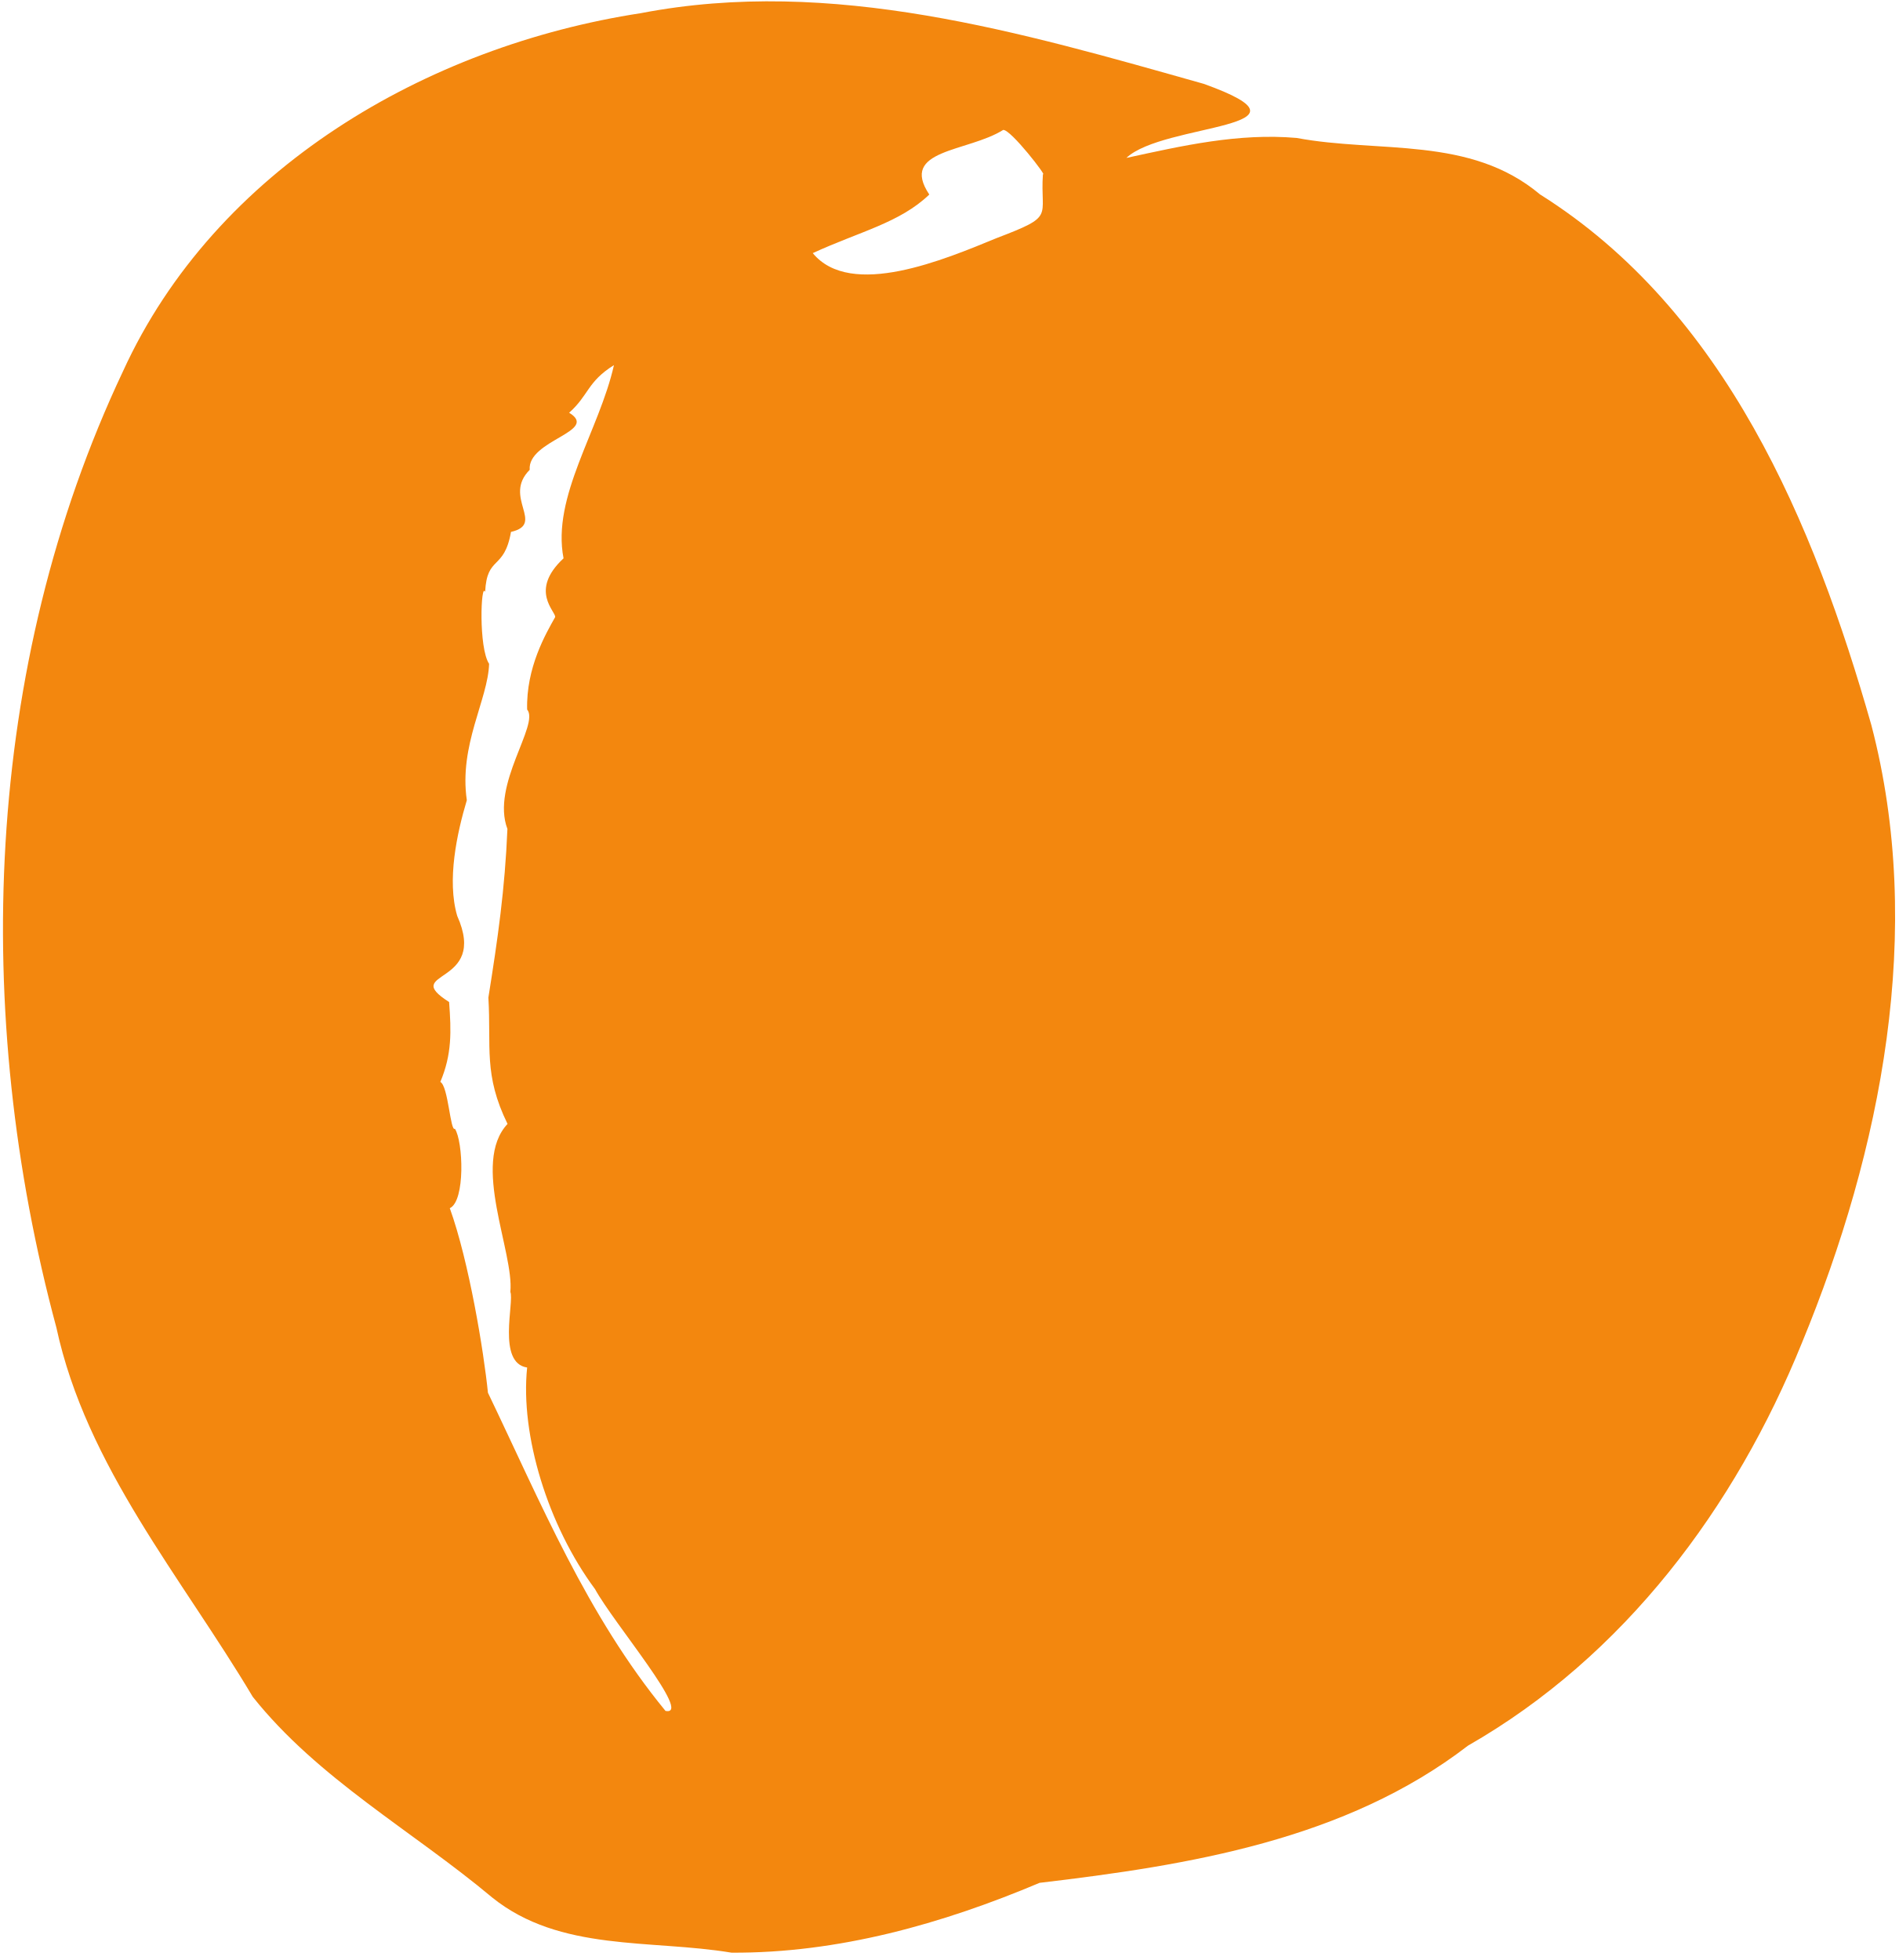
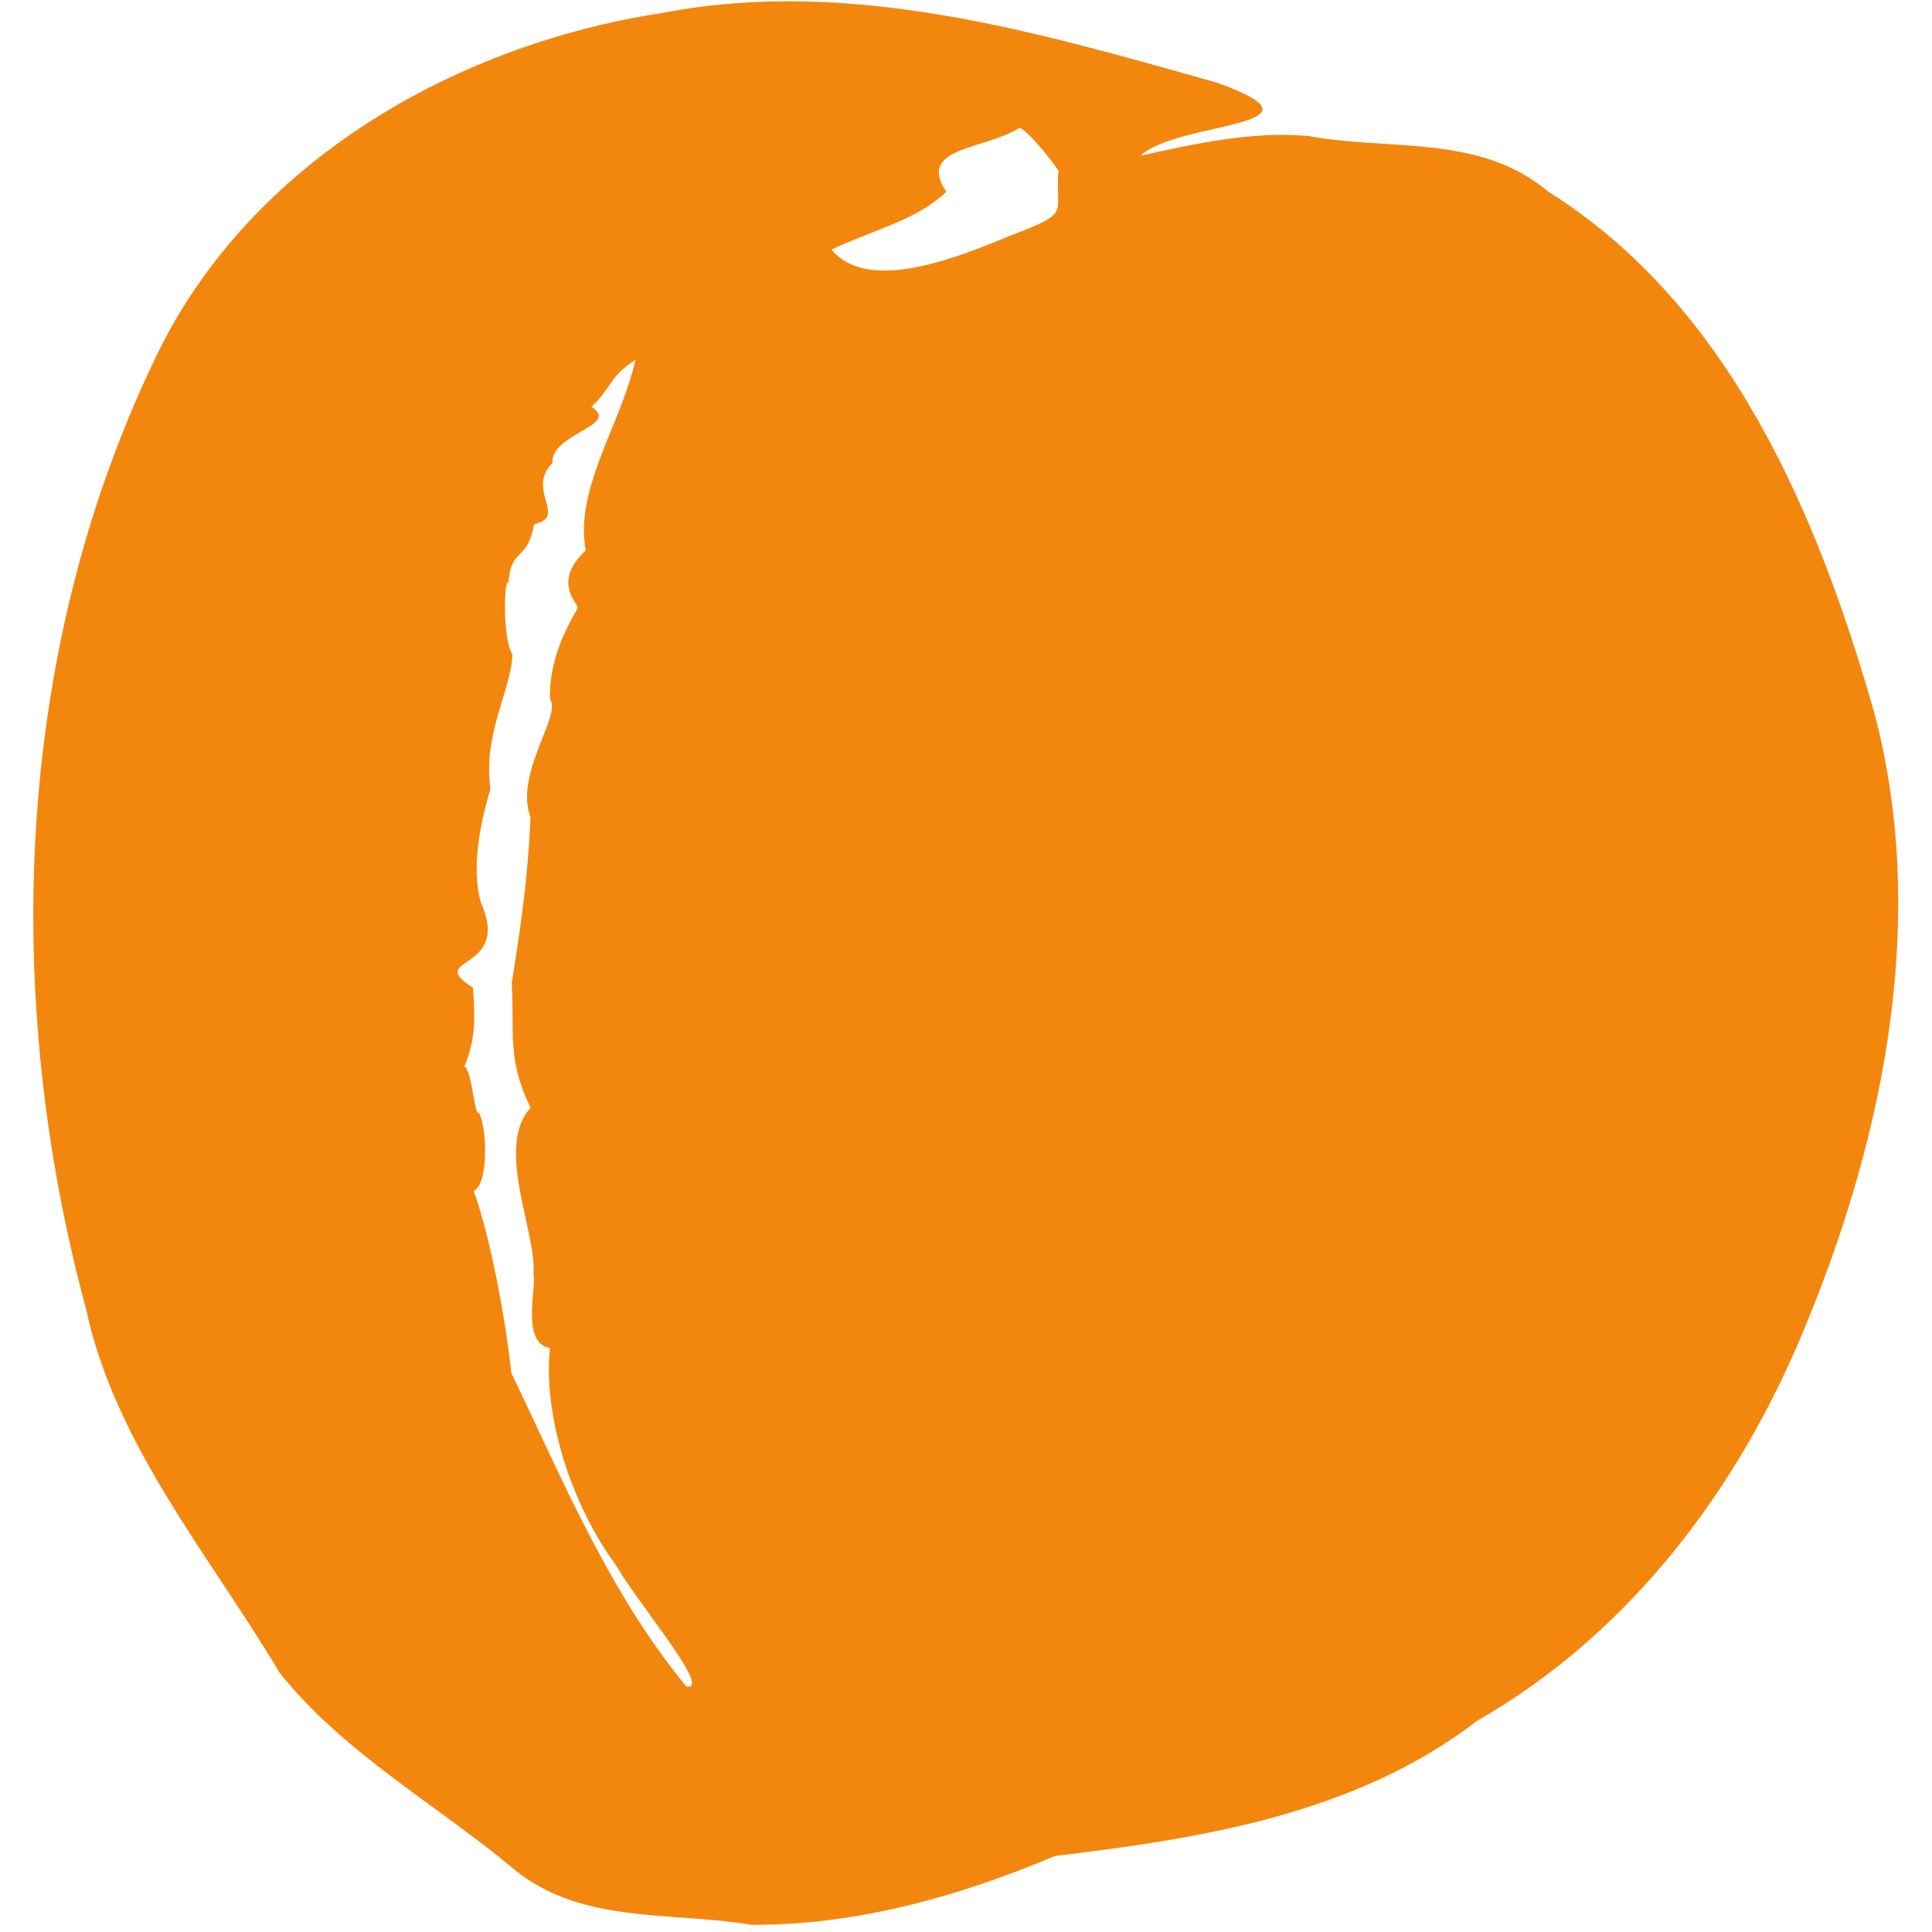
- <svg xmlns="http://www.w3.org/2000/svg" viewBox="0 0 678 700">
+ <svg xmlns="http://www.w3.org/2000/svg" width="32" height="32" viewBox="0 0 678 700">
  <path style="fill:#f3870e;stroke:none" d="M402.25 56.402c13.191-12.583 72.549-10.319 27.645-26.452C364.778 11.581 297.154-8.432 228.903 4.693 152.41 16.439 76.973 60.259 43.928 132.59c-49.944 105.734-53.985 229.538-23.798 341.523 10.709 49.663 44.736 89.204 70.131 131.888 23.321 29.305 57.02 47.819 85.48 71.654 24.23 19.543 56.654 14.91 85.509 19.732 38.104.201 75.218-10.263 110-24.945 53.318-6.298 109.213-15.295 153-49.001 55.778-31.92 95.427-85.038 119.246-143.855 28.396-68.841 43.985-147.345 24.801-220.596-20.538-72.098-52.201-148.016-118.342-189.563-25.007-21.013-57.474-14.639-86.895-20.16-20.858-1.796-40.719 2.764-60.81 7.134Zm-44-10c2.714-.241 16.027 17.063 14.187 15.796-1.054 15.662 4.67 14.75-16.472 22.812-18.504 7.603-52.13 21.909-65.715 5.392 16.803-7.738 31.07-10.801 41.615-20.923-10.846-16.232 13.706-15.116 26.385-23.077Zm-139 84c-5.267 23.41-22.286 46.948-18 69-12.448 11.601-2.656 19.004-3 21-3.406 6.04-10.389 18.093-10 33 4.527 5.353-13 26.93-7.044 42.653-.9 21.495-3.409 39.027-6.799 60.214 1.054 17.758-1.79 27.482 6.843 45.134-13.11 13.945 2.412 45.842 1 60 1.465 3.599-4.82 25.37 6 27-2.519 24.101 7.446 56.49 24.227 79.115 6.616 12.117 35.101 45.538 25.174 43.512-28.007-34.101-44.633-74.538-63.401-113.627-1.454-14.551-6.771-46.916-13.619-65.903 5.595-2.585 4.774-23.905 1.817-28.376-1.638 1.19-2.36-15.307-5.198-16.721 4.172-9.9 3.907-18.061 3.134-28.533-17.927-11.448 14.188-5.497 2.884-30.787-3.726-12.708-.083-29.534 3.441-41.294-2.871-19.707 7.546-35.873 7.957-48.706-3.822-5.74-2.932-29.458-1.416-25.68.655-13.243 6.781-7.483 9.231-21.437 12.433-2.833-3.108-12.366 6.683-22.17-.867-10.66 25.058-13.707 14.086-20.393 7.045-6.279 6.464-11.061 16-17zm-45 86 1 1zm17.333 8.667.334.666z" />
</svg>
